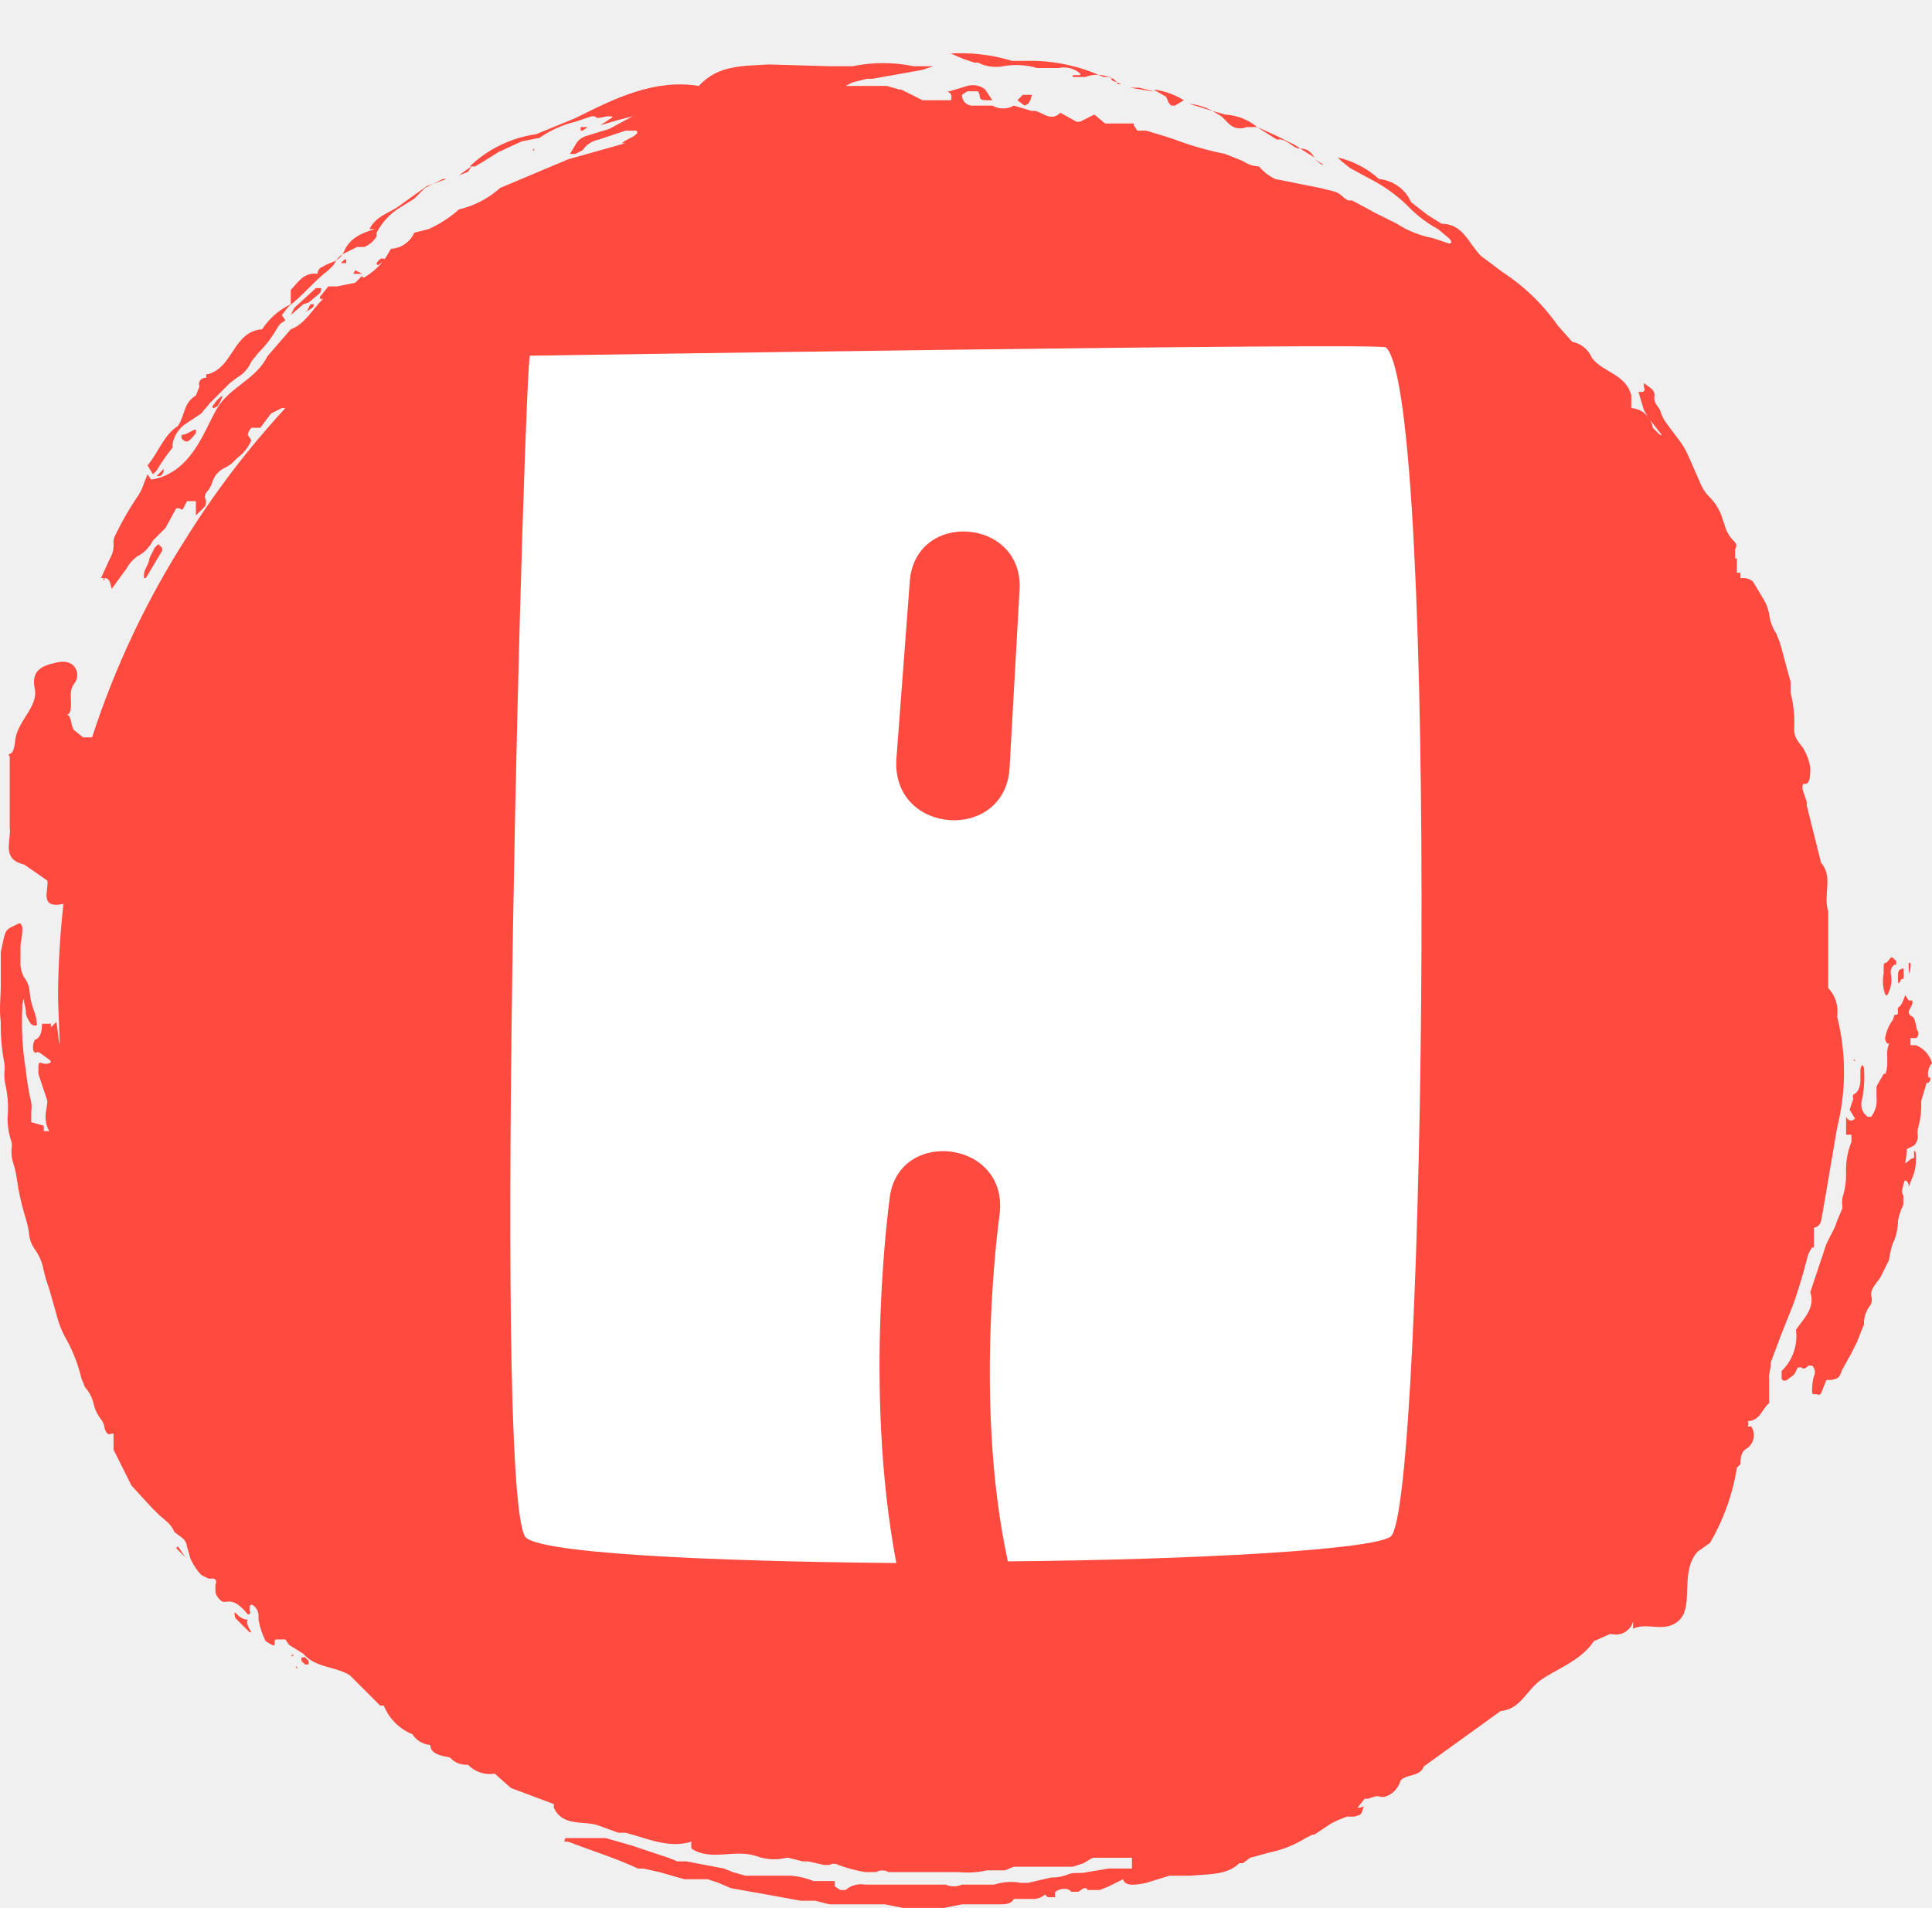
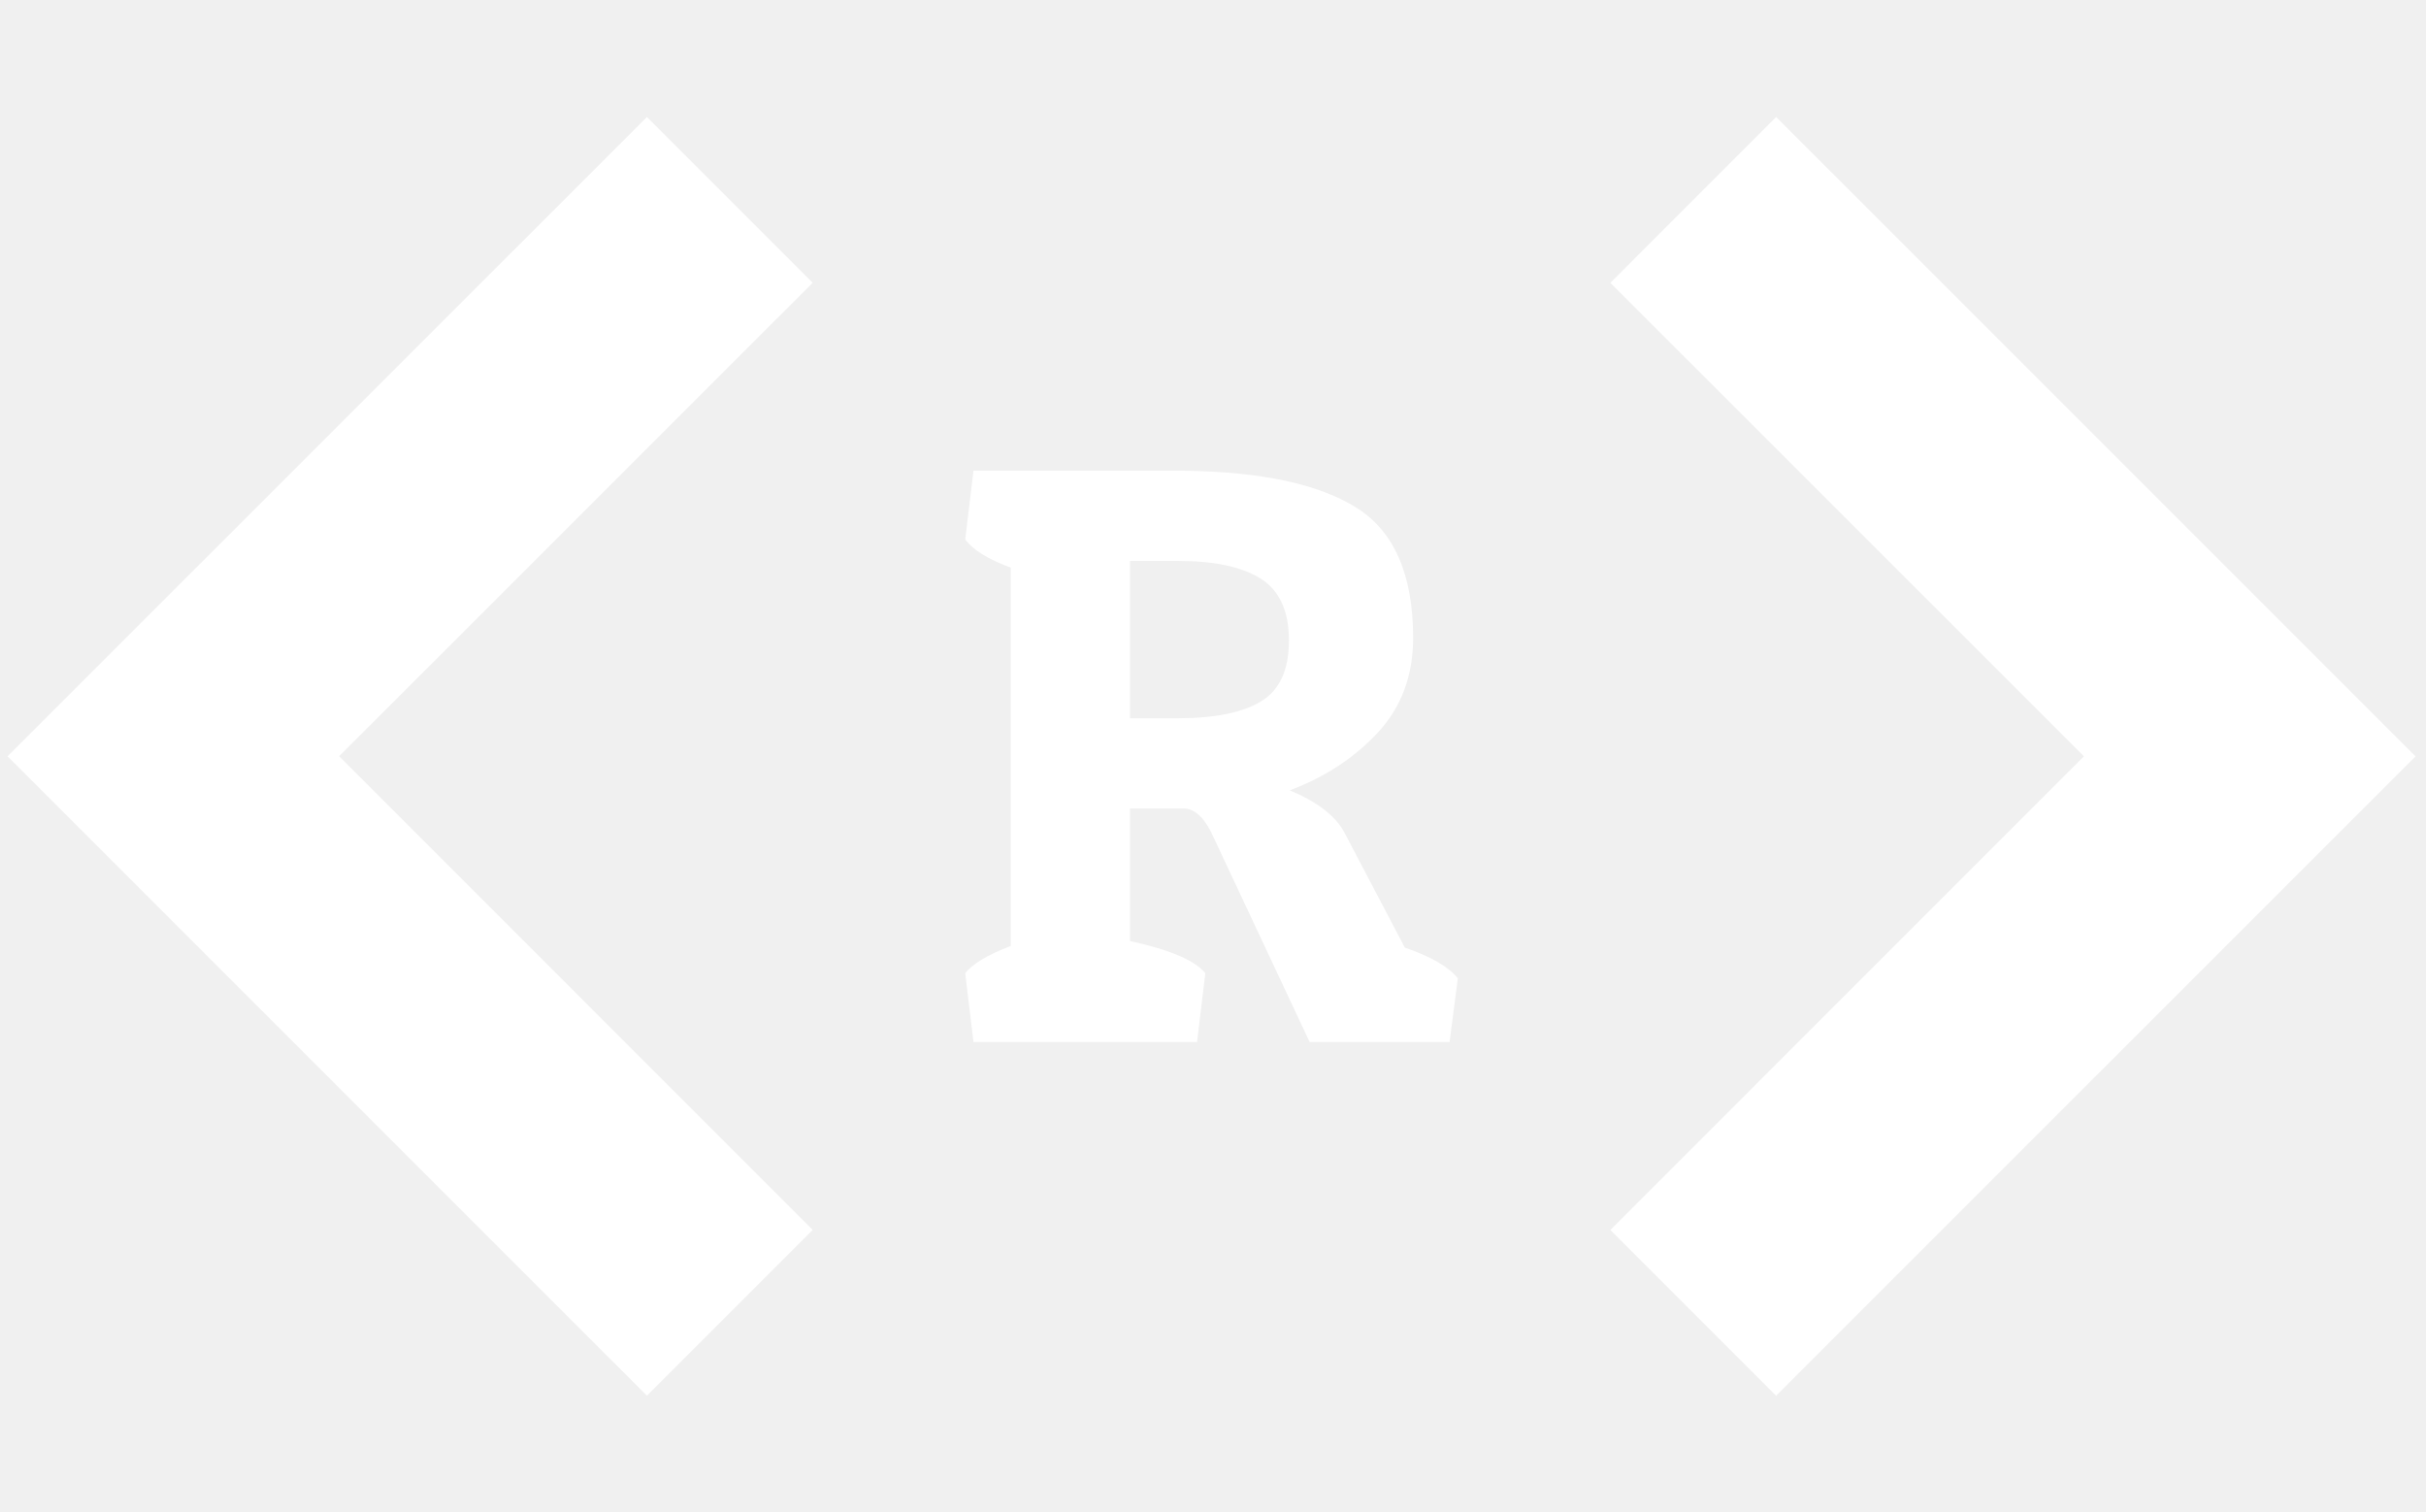
- <svg xmlns="http://www.w3.org/2000/svg" width="308.761" height="304.916" viewBox="0 0 106.008 104.687" class="css-1j8o68f" version="1.1" id="svg23">
-   <defs id="SvgjsDefs2684" />
-   <g id="SvgjsG2685" featurekey="rootContainer" transform="matrix(0.9820593,0,0,0.9820593,-0.05456052,0)" fill="#ff4a3f">
-     <g id="g17">
-       <path d="M19.8 15.3h.5l-.4-.2zm.5.1zm.8-.7c0 .1 0 .1.1.1l.4-.3c-.2-.1-.3-.1-.5.2zm.4-.2zm-4.1 2.3zm-.2.6l.3-.2c.1-.1.1-.2.1-.2h-.2l-.2.4c-.1-.1-.1 0 0 0zm2.2-2.9h-.1l-.2.2h.3zm-2.1 2.4l.6-.5c.1-.1.1-.2.1-.3h-.3l-1.2 1.1-.2.4.7-.6zm-1.1.8z" id="path3" />
-       <path d="M9.7 25v-.2a1.7 1.7 0 0 1 .7-1.1l.9-.6.5-.6.7-.7.4-.4.4-.3a1.9 1.9 0 0 0 .8-.9l.4-.5a5.9 5.9 0 0 0 1-1.3l.2-.3.3-.2-.2-.3.4-.5c.8-.6 1.4-1.4 2.2-2l.3-.3a1.4 1.4 0 0 1 .5-.6l.8-.4h.4a1.4 1.4 0 0 0 .7-.6V13a3.5 3.5 0 0 1 1.3-1.4l.8-.5.2-.2.4-.4 1-.5h.2l-1.1.4-1.4 1c-.6.5-1.4.6-1.8 1.4h.3c-.7.2-1.4.5-1.7 1.2s-.8.6-1.2.9a.4.4 0 0 0-.3.4c-.8-.1-1.1.5-1.5.9v.8a3.9 3.9 0 0 0-1.6 1.4c-1.6.1-1.6 2.1-3 2.5h-.1a.2.2 0 0 0 0 .2c-.3 0-.5.2-.4.5l-.2.5c-.7.4-.6 1.1-1 1.7-.8.5-1.1 1.5-1.7 2.2l.3.5.2-.2a11.6 11.6 0 0 1 .9-1.3zM53.9 3.3l.6.2h.2a2.2 2.2 0 0 0 1.4.2 4.1 4.1 0 0 1 1.9.1h1.2a1.4 1.4 0 0 1 1.2.3.1.1 0 0 1 0 .1H60a.1.1 0 0 0 0 .1h.7a1.8 1.8 0 0 1 1.3 0c.2 0 .1.1.2.2l.5.2h-.2c-.2-.4-.5-.4-.8-.4a9.7 9.7 0 0 0-4.3-.9h-.8A9.8 9.8 0 0 0 53 3h.2zm7.3 3.1zM50.3 4.7zm10.9 1.7h.2-.2zM19 14.7zm32.1-10zm17.6 2.2a.9.9 0 0 0 1 .2h.6a3.1 3.1 0 0 0-1.8-.7l-.7-.2.5.3zm-3.4-1.3c0 .1.1.2.2.3h.2l.5-.3a4.2 4.2 0 0 0-1.7-.6l.7.4zm7.4 2.7l.8.5c-.2-.3-.4-.5-.8-.5z" id="path5" />
-       <path d="M99 76.1l.6-1.6.6-1.5c.2-.5.6-1.8.8-2.6a1.7 1.7 0 0 1 .3-.7h.1v-1.1c.5-.1.4-.6.5-.9l.8-4.7a12.7 12.7 0 0 0 0-6.2 1.9 1.9 0 0 0-.5-1.6v-4.3c-.3-.9.3-1.9-.4-2.7L101 45a.4.4 0 0 0 0-.2l-.2-.6a.5.5 0 0 1 0-.4h.1c.3 0 .3-.5.3-.9a3 3 0 0 0-.4-1.1l-.3-.4a1.1 1.1 0 0 1-.2-.7 6.7 6.7 0 0 0-.2-2v-.6c-.2-.7-.4-1.5-.6-2.2l-.2-.5a2.5 2.5 0 0 1-.4-1.1 2.5 2.5 0 0 0-.3-.8l-.6-1a.8.8 0 0 0-.6-.2h-.1V32h-.2v-.8H97V31a.4.4 0 0 0 0-.1v-.2c.1-.2.1-.3-.1-.5a1.8 1.8 0 0 1-.4-.6l-.2-.6a2.9 2.9 0 0 0-.7-1.2 2.2 2.2 0 0 1-.5-.7l-.7-1.6a4.3 4.3 0 0 0-.6-1l-.6-.8a2.4 2.4 0 0 1-.4-.8l-.2-.3a.6.6 0 0 1-.1-.5.5.5 0 0 0-.2-.4l-.4-.3v.2c.1.2 0 .3-.1.3h-.2l.3 1 .3.5.7.9h-.1l-.2-.2-.2-.2a1.3 1.3 0 0 0-1.2-1.1v-.7c-.3-1.2-1.6-1.3-2.2-2.1a1.5 1.5 0 0 0-1.1-.9l-.8-.9a11.3 11.3 0 0 0-3.1-3l-.8-.6-.4-.3c-.7-.7-1-1.8-2.2-1.8l-.8-.5-.9-.7a2.2 2.2 0 0 0-1.8-1.3 5.1 5.1 0 0 0-2.3-1.2l.2.2.5.4 1.3.7a8.5 8.5 0 0 1 2.1 1.6 6.8 6.8 0 0 0 1.5 1.1l.6.5c.1.1.2.2.1.3H81l-.9-.3a5.6 5.6 0 0 1-2-.8l-1.2-.6-1.3-.7h-.2c-.3-.1-.4-.4-.8-.5l-.8-.2-2.5-.5a2.6 2.6 0 0 1-.9-.7 1.7 1.7 0 0 1-.9-.3l-1-.4a18.1 18.1 0 0 1-2.8-.8l-.6-.2-1-.3h-.5l-.2-.3v-.1h-1.6l-.6-.5-.4.2-.4.2h-.2l-.9-.5c-.6.6-1.1-.2-1.6-.1l-1-.3a1.2 1.2 0 0 1-1.2 0h-1.2a.6.6 0 0 1-.5-.6l.3-.2h.6a.7.7 0 0 1 .1.3c0 .2.2.2.5.2h.2l-.4-.6a1.1 1.1 0 0 0-1-.2l-1 .3H53c.3.2.2.3.2.5h-1.6l-.4-.2-.8-.4h-.1l-.7-.2h-2.3l.4-.2.8-.2h.3l1.7-.3 1.1-.2.6-.2h-1.1a8.4 8.4 0 0 0-3.4 0h-1.3L43 3.6c-1.4.1-2.8 0-3.9 1.2-2.5-.4-4.7.7-6.9 1.8l-2.2.9a6.7 6.7 0 0 0-3.7 1.8h.3l.5-.3.8-.5 1.3-.6 1-.2a6 6 0 0 1 2-.9l.9-.3h.2c.1.2.5 0 .7 0h.2c.1 0 .1.1 0 .1l-.6.4 1-.3.8-.2-1.3.7-1.3.4a1 1 0 0 0-.6.5l-.3.5h.3l.4-.2a1.4 1.4 0 0 1 .9-.6l1.5-.5h.5a.1.1 0 0 1 .1.2c-.2.2-.6.3-.8.5h.2l-3.2.9-3.8 1.6a5.2 5.2 0 0 1-2.3 1.2 6.6 6.6 0 0 1-1.7 1.1l-.8.2a1.5 1.5 0 0 1-1.3.9l-.3.5a3.7 3.7 0 0 1-1.2 1.1h-.1v-.1l-.2.2-.2.2-1 .2h-.5l-.4.5c-.1.1-.1.2 0 .2h.1c-.6.6-1 1.4-1.8 1.7L15 19.9c-.6 1.2-1.8 1.6-2.6 2.6s-1.4 3.9-3.9 4.3l-.2-.3-.2.5a2.7 2.7 0 0 1-.4.8 16.9 16.9 0 0 0-1.2 2.1.8.8 0 0 0-.1.5 1.4 1.4 0 0 1-.2.8l-.5 1.1h.2c.3 0 .3.3.4.6l.8-1.1a2.2 2.2 0 0 1 .6-.7 2 2 0 0 0 .9-.9l.3-.3.4-.4.6-1.1h.2c.1.1.1.1.2 0l.2-.4h.5v.8l.5-.5a.5.5 0 0 0 0-.5.4.4 0 0 1 .1-.3 1.5 1.5 0 0 0 .3-.5 1.3 1.3 0 0 1 .8-.9l.3-.2.3-.3a2.4 2.4 0 0 0 .8-1l-.2-.3c0-.1.1-.3.2-.4h.5l.6-.8.6-.3h.2a48.8 48.8 0 0 0-5.5 7.2h-.1.1a48.4 48.4 0 0 0-5.3 11.2h-.5l-.5-.4c-.2-.2-.1-.7-.4-.9h.1c.3-.5-.1-1.2.3-1.7s.1-1.4-.9-1.2-1.5.5-1.3 1.5-1 1.8-1.1 2.9-.5.5-.3.9v3.9c.1.8-.5 1.8.8 2.1l1.3.9c.1.5-.5 1.6.9 1.3a49.2 49.2 0 0 0-.3 5c0 1.1.1 2.2.1 3.3v-.4c-.1-.4-.1-.8-.2-1.3l-.3.3v-.2h-.5c0 .5-.1.8-.4.9a.9.9 0 0 0-.1.5c0 .1.1.3.2.2s.4.2.7.4-.2.3-.4.2-.2.1-.2.3v.3l.5 1.5c0 .3-.1.6-.1.9a1.7 1.7 0 0 0 .2.8h-.3v-.3l-.7-.2v-.6a1.5 1.5 0 0 0 0-.5 14.6 14.6 0 0 1-.3-1.8 16.6 16.6 0 0 1-.2-3.5.9.9 0 0 1 .1-.5v.2a2.9 2.9 0 0 1 .1.5.8.8 0 0 0 .1.4c.1.2.2.4.4.4s.1-.1.1-.2a2.1 2.1 0 0 0-.1-.5 4.2 4.2 0 0 1-.3-1.3 1.5 1.5 0 0 0-.3-.7 1.6 1.6 0 0 1-.2-.9v-.8c0-.3.1-.6.1-.9a.5.5 0 0 0-.1-.4h-.1c-.8.4-.7.2-1 1.6V55c0 .7-.1 1.4 0 2.1a10.8 10.8 0 0 0 .2 2.3 1.8 1.8 0 0 1 0 .5 3.1 3.1 0 0 0 .1.9 5.9 5.9 0 0 1 .1 1.3 3.9 3.9 0 0 0 .2 1.7 1.2 1.2 0 0 1 0 .4 2.1 2.1 0 0 0 .1.8 4.9 4.9 0 0 1 .2.9 14 14 0 0 0 .5 2.2 5 5 0 0 1 .2 1 1.7 1.7 0 0 0 .3.7 2.9 2.9 0 0 1 .5 1.2 8.5 8.5 0 0 0 .3 1l.4 1.4a5.4 5.4 0 0 0 .6 1.5 8.5 8.5 0 0 1 .8 2.1l.2.5a2.1 2.1 0 0 1 .5 1 2.1 2.1 0 0 0 .4.8 1 1 0 0 1 .2.5c.1.3.2.4.4.3h.1v.9l.5 1 .5 1 1.1 1.2.4.4c.3.3.7.5.9 1l.4.3a.7.7 0 0 1 .3.5l.2.7a3.3 3.3 0 0 0 .6.9l.4.2h.3a.2.2 0 0 1 .1.3 2.5 2.5 0 0 0 0 .5.9.9 0 0 0 .4.5h.2c.4-.1.8.2 1.2.7h.1c0-.1.1-.1 0-.2v-.2c0-.1.1-.2.2-.1a.7.7 0 0 1 .3.6v.2a4.3 4.3 0 0 0 .4 1.2c.5.3.5.3.5.1s0-.2.2-.2h.4l.2.3.8.5c.7.8 1.8.7 2.6 1.2l1.7 1.7h.2a2.9 2.9 0 0 0 1.6 1.6 1.3 1.3 0 0 0 1 .6c0 .5.6.6 1.1.7a1.2 1.2 0 0 0 .8.4h.2a1.7 1.7 0 0 0 1.5.5l.9.8 2.4.9v.2c.5 1.1 1.7.7 2.5 1l1.1.4h.4c1.2.3 2.4.9 3.7.5a.7.7 0 0 0 0 .4c1.1.7 2.4 0 3.6.4a2.9 2.9 0 0 0 1.7.1h.1l.8.2h.3l.9.2h.3a.5.5 0 0 1 .5 0 7.9 7.9 0 0 0 1.5.4h.6a.7.7 0 0 1 .7 0h3.9a5 5 0 0 0 1.6-.1h1l.5-.2H60l.6-.2.5-.3h2.2v.6H62l-1.2.2c-.4.1-.7 0-1 .1a2.4 2.4 0 0 1-1 .2l-1.3.3h-.4a3.1 3.1 0 0 0-1.5.1h-1.8a1.1 1.1 0 0 1-.9 0h-4.5a1.3 1.3 0 0 0-1.1.3H47l-.3-.2v-.3h-1.2a4.1 4.1 0 0 0-1.3-.3h-2.5l-.7-.2-.5-.2-2.1-.4h-.5l-.5-.2-2.1-.7-1.4-.4h-2.2c-.1 0-.1.1-.1.2h.2c1.3.5 2.6.9 3.9 1.5h.3l.9.2 1.4.4h1.3l.6.2.7.3 1.7.3 1.1.2 1.1.2h.8l.8.2h3.1l1 .2h2.3l1-.2H56c.4 0 .6-.1.7-.3h1a1 1 0 0 0 .8-.3c-.1.1 0 .1.1.2h.4v-.2c0-.1 0-.1.2-.2s.6-.1.7.1h.4l.3-.2c.2 0 .2 0 .2.1h.7l.5-.2.8-.4c.1.3.4.4 1.3.2l1.3-.4h1.2c.9-.1 2 0 2.7-.7h.2l.4-.3 1.1-.3a6.1 6.1 0 0 0 2-.8l.4-.2h.1l.9-.6.4-.2.5-.2h.4c.4-.1.4-.1.5-.4s0-.1-.2-.1h-.1l.4-.5h.2c.3-.1.5-.2.7-.1h.2a1.3 1.3 0 0 0 .9-.9c.3-.4 1.1-.2 1.3-.8l4.3-3.1c1.1-.1 1.4-1.1 2.2-1.7s2.3-1.1 3-2.2l.9-.4h.1a1 1 0 0 0 1.2-.7v.4c.8-.4 1.8.3 2.6-.5s0-2.7 1-3.8l.7-.5a12.1 12.1 0 0 0 1.5-4.2l.2-.2c0-.3 0-.7.4-.9a.9.9 0 0 0 .2-1.2h-.2a.3.3 0 0 0 0-.3c.7 0 .8-.7 1.2-1V77a.5.5 0 0 1 0-.2 3.8 3.8 0 0 0 .1-.7zM5.9 32.2z" id="path7" />
-       <path d="M26.4 9.3l-.3.2-.4.3.5-.2zm6.1-2h.1l.3-.2h-.4zm-2.6 1l-.1.1h.1v-.1zm-1.5 1.4zm1.3-.2zm-6.3 3.1zM9.2 26.2l-.4.4H9a.4.4 0 0 0 .2-.4zm3-3.5a2.1 2.1 0 0 0 .3-.6 1.5 1.5 0 0 0-.5.5c-.1.1-.1.2 0 .2zM11 24.2V24c-.2 0-.5.3-.8.3v.2c.3.3.4.2.8-.3zm3 66.2zM73.9 9.2h.1l-.5-.3zm-2.5-1.4c.5-.1.8.4 1.2.5h.1l-.3-.2-1-.5-1.1-.5.3.2zM52.8 3.1zm11.7 2h-.1l-1.2-.2h.5zm2 .7l1.3.4a3.3 3.3 0 0 0-1.3-.4zm-9 0a1 1 0 0 0 .2-.5h-.5l-.3.3.4.3zm9 1.6zM49.9 4.2zm2.9.7zM48.5 4zm13.8 2.1a.5.5 0 0 0 0 .1zm44.8 52.3h-.3V58h.3c.1 0 .2-.3.1-.4s-.1-.7-.3-.8a.3.3 0 0 1-.2-.3l.2-.4a.4.4 0 0 0 0-.2h-.2l-.2-.3c-.1.3-.2.6-.4.7a.5.5 0 0 0 0 .2c0 .1 0 .2-.1.2h-.1a1.1 1.1 0 0 1-.1.3 2.3 2.3 0 0 0-.4.9.4.4 0 0 0 .1.4h.1a1.7 1.7 0 0 0-.1.8v.4a1.8 1.8 0 0 1-.1.5h-.1l-.4.7v.6a1.5 1.5 0 0 1-.3 1.1h-.2l-.2-.2a.9.9 0 0 1-.1-.8 6.5 6.5 0 0 0 .1-1.7c0-.1-.1-.2-.1-.2a.5.5 0 0 0-.1.3v.6c0 .2-.1.6-.3.7s-.1.2-.1.3l-.2.6.3.5c-.2.2-.4.1-.5-.1v1h.3v.4a4.2 4.2 0 0 0-.3 1.4 3.3 3.3 0 0 0 0 .4 4 4 0 0 1-.2 1.3 2 2 0 0 0 0 .6l-.3.7a3.2 3.2 0 0 1-.3.7l-.3.6-.9 2.7c.3.9-.4 1.5-.8 2.1a2.7 2.7 0 0 1-.8 2.3v.4c0 .1.1.2.3.1l.4-.3.2-.4h.2c.1.1.2.1.4-.1h.2a.5.5 0 0 1 .1.6 2.9 2.9 0 0 0-.1.8c0 .1 0 .2.1.2h.2c.1.1.2 0 .3-.3l.2-.5h.3c.4-.1.4-.1.6-.6l.5-.9.3-.6.4-1a1.6 1.6 0 0 1 .3-1 .6.6 0 0 0 .1-.6c0-.2 0-.3.2-.6l.3-.4.5-1a4.7 4.7 0 0 1 .2-.9 3 3 0 0 0 .3-1.3 3.8 3.8 0 0 1 .3-.9v-.5c-.1-.2-.1-.2 0-.6s.1-.2.2-.2a.4.4 0 0 1 .1.3l.2-.5a2.3 2.3 0 0 0 .2-.9v-.3c0-.1 0-.3-.1-.3v.4c-.2 0-.3.2-.5.3a6.4 6.4 0 0 0 .1-.8l.4-.2a.7.7 0 0 0 .2-.6 1.4 1.4 0 0 1 0-.3 4.8 4.8 0 0 0 .2-1.4v-.2l.3-1h.1a.3.3 0 0 0 .1-.3h-.1a.9.9 0 0 1 .2-.8 1.5 1.5 0 0 0-.9-1zm-1.2 7.8zm-.2-9.9zm0 0zM9.1 30.8a.3.3 0 0 0 0-.2l-.2-.2-.2.2-.3.6c0 .3-.3.6-.3.9v.2h.1zm96.3 24.8h.1a1.7 1.7 0 0 0 .2-1.2.5.5 0 0 1 .2-.5h.1v-.2l-.2-.2h-.1c-.1.1-.2.3-.3.3s-.1.1-.1.3v.3a2.2 2.2 0 0 0 .1 1.2zM13.2 90.1c-.1 0 0 .2 0 .3l.8.8h.1c-.2-.3-.3-.6-.2-.7a.9.9 0 0 1-.5-.2zm.8.3zm92.3-35.7h.1a2 2 0 0 0 0-.6c-.3.1-.3.1-.3.6s.1.1.2 0z" id="path9" />
-       <path d="M106.7 62a.6.6 0 0 0 .1-.5c0-.1-.1-.2-.1-.1h-.2v.2c0 .4.1.5.2.4zm.1-8.2h-.1v.6a1 1 0 0 0 .1-.6zM17.1 92.6h-.2v.2l.2.2h.2v-.2zm86.6-33.3c0-.1 0-.1-.1-.1zM9.9 86.5l.5.5-.4-.6z" id="path11" />
-       <circle cx="10.5" cy="87.1" transform="rotate(-24.8 10.4 87.159)" id="circle13" />
-       <path d="M9.7 30.1h-.1v.2-.2h.1zm83.2-6.6l-.2-.3h-.1zm-14.7 77.1zM5.9 32.2zm-.1.2a.3.3 0 0 0 .1-.2v.2zm1.9-4.9zM61.5 2.4zm42.8 58.2v.1-.1zM16.4 92.5h-.1c.1.1.2 0 .1-.1zm.2.7h.1l-.1-.1v.1zm73.9-71.3zm15.2 34.4zM14.6 91.7zm92.1-37zm-.8 11.4zM34.6 0z" id="path15" />
-     </g>
-   </g>
-   <g id="SvgjsG2686" featurekey="nameFeature-0" transform="matrix(2.284354,0,0,2.284354,27.98006,-5.60952)" fill="#ffffff">
-     <path d="M9.6 16.48 l-0.32 4.24 c-0.08 1.8 2.6 1.96 2.72 0.2 l0.24 -4.28 c0.12 -1.76 -2.56 -1.96 -2.64 -0.16 z M0.48 11 l0 0 c0.04 0 20.48 -0.32 20.56 -0.2 c1.28 1.12 0.96 27.8 0.12 28.56 c-0.4 0.32 -4.64 0.56 -9.2 0.6 c-0.84 -3.84 -0.2 -8.32 -0.2 -8.32 c0.24 -1.8 -2.44 -2.12 -2.64 -0.4 c0 0.04 -0.64 4.52 0.16 8.76 c-4.56 -0.04 -8.68 -0.24 -8.92 -0.64 c-0.8 -1.44 0 -28.28 0.12 -28.36 z" id="path20" />
+ <svg xmlns="http://www.w3.org/2000/svg" version="1.1" width="1000" height="623" viewBox="0 0 1000 623">
+   <g transform="matrix(1,0,0,1,-0.6060606,0.2522267)">
+     <svg viewBox="0 0 396 247" data-background-color="#6936f5" preserveAspectRatio="xMidYMid meet" height="623" width="1000">
+       <g id="tight-bounds" transform="matrix(1,0,0,1,0.24,-0.1)">
+         <svg viewBox="0 0 395.52 247.2" height="247.2" width="395.52">
+           <g>
+             <svg />
+           </g>
+           <g>
+             <svg viewBox="0 0 395.52 247.2" height="247.2" width="395.52">
+               <g transform="matrix(1,0,0,1,146.6819,65.92)">
+                 <svg viewBox="0 0 102.156 115.36" height="115.36" width="102.156">
+                   <g>
+                     <svg viewBox="0 0 102.156 115.36" height="115.36" width="102.156">
+                       <g>
+                         <svg viewBox="0 0 102.156 115.36" height="115.36" width="102.156">
+                           <g>
+                             <svg viewBox="0 0 102.156 115.36" height="115.36" width="102.156">
+                               <g id="textblocktransform">
+                                 <svg viewBox="0 0 102.156 115.36" height="115.36" width="102.156" id="textblock">
+                                   <g>
+                                     <svg viewBox="0 0 102.156 115.36" height="115.36" width="102.156">
+                                       <g transform="matrix(1,0,0,1,0,0)">
+                                         <svg width="102.156" viewBox="-2.4 -38.5 37.75 42.5" height="115.36" data-palette-color="#ffffff">
+                                           <path d="M28.65-24.4L28.65-24.4Q28.65-21 26.53-18.7 24.4-16.4 21.2-15.2L21.2-15.2Q23.7-14.15 24.5-12.65L24.5-12.65 28.15-5.7Q30.5-4.9 31.35-3.85L31.35-3.85 30.85 0 22.4 0 16.65-12.25Q15.85-14.1 14.8-14.1L14.8-14.1 11.55-14.1 11.55-6.1Q15.2-5.3 16.1-4.15L16.1-4.15 15.6 0 2.1 0 1.6-4.15Q2.25-5 4.35-5.8L4.35-5.8 4.35-28.65Q2.3-29.4 1.6-30.35L1.6-30.35 2.1-34.5 14.85-34.5Q21.85-34.4 25.25-32.25 28.65-30.1 28.65-24.4ZM14.5-29.05L14.5-29.05 11.55-29.05 11.55-19.55 14.4-19.55Q17.8-19.55 19.48-20.58 21.15-21.6 21.15-24.25 21.15-26.9 19.45-27.98 17.75-29.05 14.5-29.05Z" opacity="1" transform="matrix(1,0,0,1,0,0)" fill="#ffffff" class="undefined-text-0" data-fill-palette-color="primary" id="text-0" />
+                                         </svg>
+                                       </g>
+                                     </svg>
+                                   </g>
+                                 </svg>
+                               </g>
+                             </svg>
+                           </g>
+                         </svg>
+                       </g>
+                     </svg>
+                   </g>
+                 </svg>
+               </g>
+               <g mask="url(#bed8ccc1-04ba-4277-ad07-7fce9104f457)">
+                 <g transform="matrix(10.59416, 0, 0, 10.59416, 1, 19.12041)">
+                   <svg version="1.1" x="0" y="0" viewBox="31.427 40.138 37.145 19.724" enable-background="new 0 0 100 100" xml:space="preserve" height="19.724" width="37.145" class="icon-none" data-fill-palette-color="accent" id="none">
+                     <path d="M41.29 40.138l-9.863 9.861 9.863 9.862 2.557-2.557-7.305-7.306 7.305-7.303L41.29 40.138zM58.709 40.138l-2.557 2.558 7.305 7.303-7.305 7.306 2.557 2.557 9.863-9.862L58.709 40.138z" fill="#ffffff" data-fill-palette-color="accent" />
+                   </svg>
+                 </g>
+               </g>
+               <mask id="bed8ccc1-04ba-4277-ad07-7fce9104f457">
+                 <rect width="640" height="400" fill="white" />
+                 <g transform="matrix(1,0,0,1,146.6819,65.92)">
+                   <svg viewBox="0 0 102.156 115.36" height="115.36" width="102.156">
+                     <g>
+                       <svg viewBox="0 0 102.156 115.36" height="115.36" width="102.156">
+                         <g>
+                           <svg viewBox="0 0 102.156 115.36" height="115.36" width="102.156">
+                             <g>
+                               <svg viewBox="0 0 102.156 115.36" height="115.36" width="102.156">
+                                 <g id="SvgjsG1248">
+                                   <svg viewBox="0 0 102.156 115.36" height="115.36" width="102.156" id="SvgjsSvg1247">
+                                     <g>
+                                       <svg viewBox="0 0 102.156 115.36" height="115.36" width="102.156">
+                                         <g transform="matrix(1,0,0,1,0,0)">
+                                           <svg width="102.156" viewBox="-2.4 -38.5 37.75 42.5" height="115.36" data-palette-color="#ffffff">
+                                             <path d="M28.65-24.4L28.65-24.4Q28.65-21 26.53-18.7 24.4-16.4 21.2-15.2L21.2-15.2Q23.7-14.15 24.5-12.65L24.5-12.65 28.15-5.7Q30.5-4.9 31.35-3.85L31.35-3.85 30.85 0 22.4 0 16.65-12.25Q15.85-14.1 14.8-14.1L14.8-14.1 11.55-14.1 11.55-6.1Q15.2-5.3 16.1-4.15L16.1-4.15 15.6 0 2.1 0 1.6-4.15Q2.25-5 4.35-5.8L4.35-5.8 4.35-28.65Q2.3-29.4 1.6-30.35L1.6-30.35 2.1-34.5 14.85-34.5Q21.85-34.4 25.25-32.25 28.65-30.1 28.65-24.4ZM14.5-29.05L14.5-29.05 11.55-29.05 11.55-19.55 14.4-19.55Q17.8-19.55 19.48-20.58 21.15-21.6 21.15-24.25 21.15-26.9 19.45-27.98 17.75-29.05 14.5-29.05Z" opacity="1" transform="matrix(1,0,0,1,0,0)" fill="#ffffff" class="undefined-text-0" data-fill-palette-color="primary" id="SvgjsPath1246" stroke-width="7" stroke="black" stroke-linejoin="round" />
+                                           </svg>
+                                         </g>
+                                       </svg>
+                                     </g>
+                                   </svg>
+                                 </g>
+                               </svg>
+                             </g>
+                           </svg>
+                         </g>
+                       </svg>
+                     </g>
+                   </svg>
+                 </g>
+               </mask>
+             </svg>
+           </g>
+           <defs />
+         </svg>
+         <rect width="395.52" height="247.2" fill="none" stroke="none" visibility="hidden" />
+       </g>
+     </svg>
  </g>
</svg>
